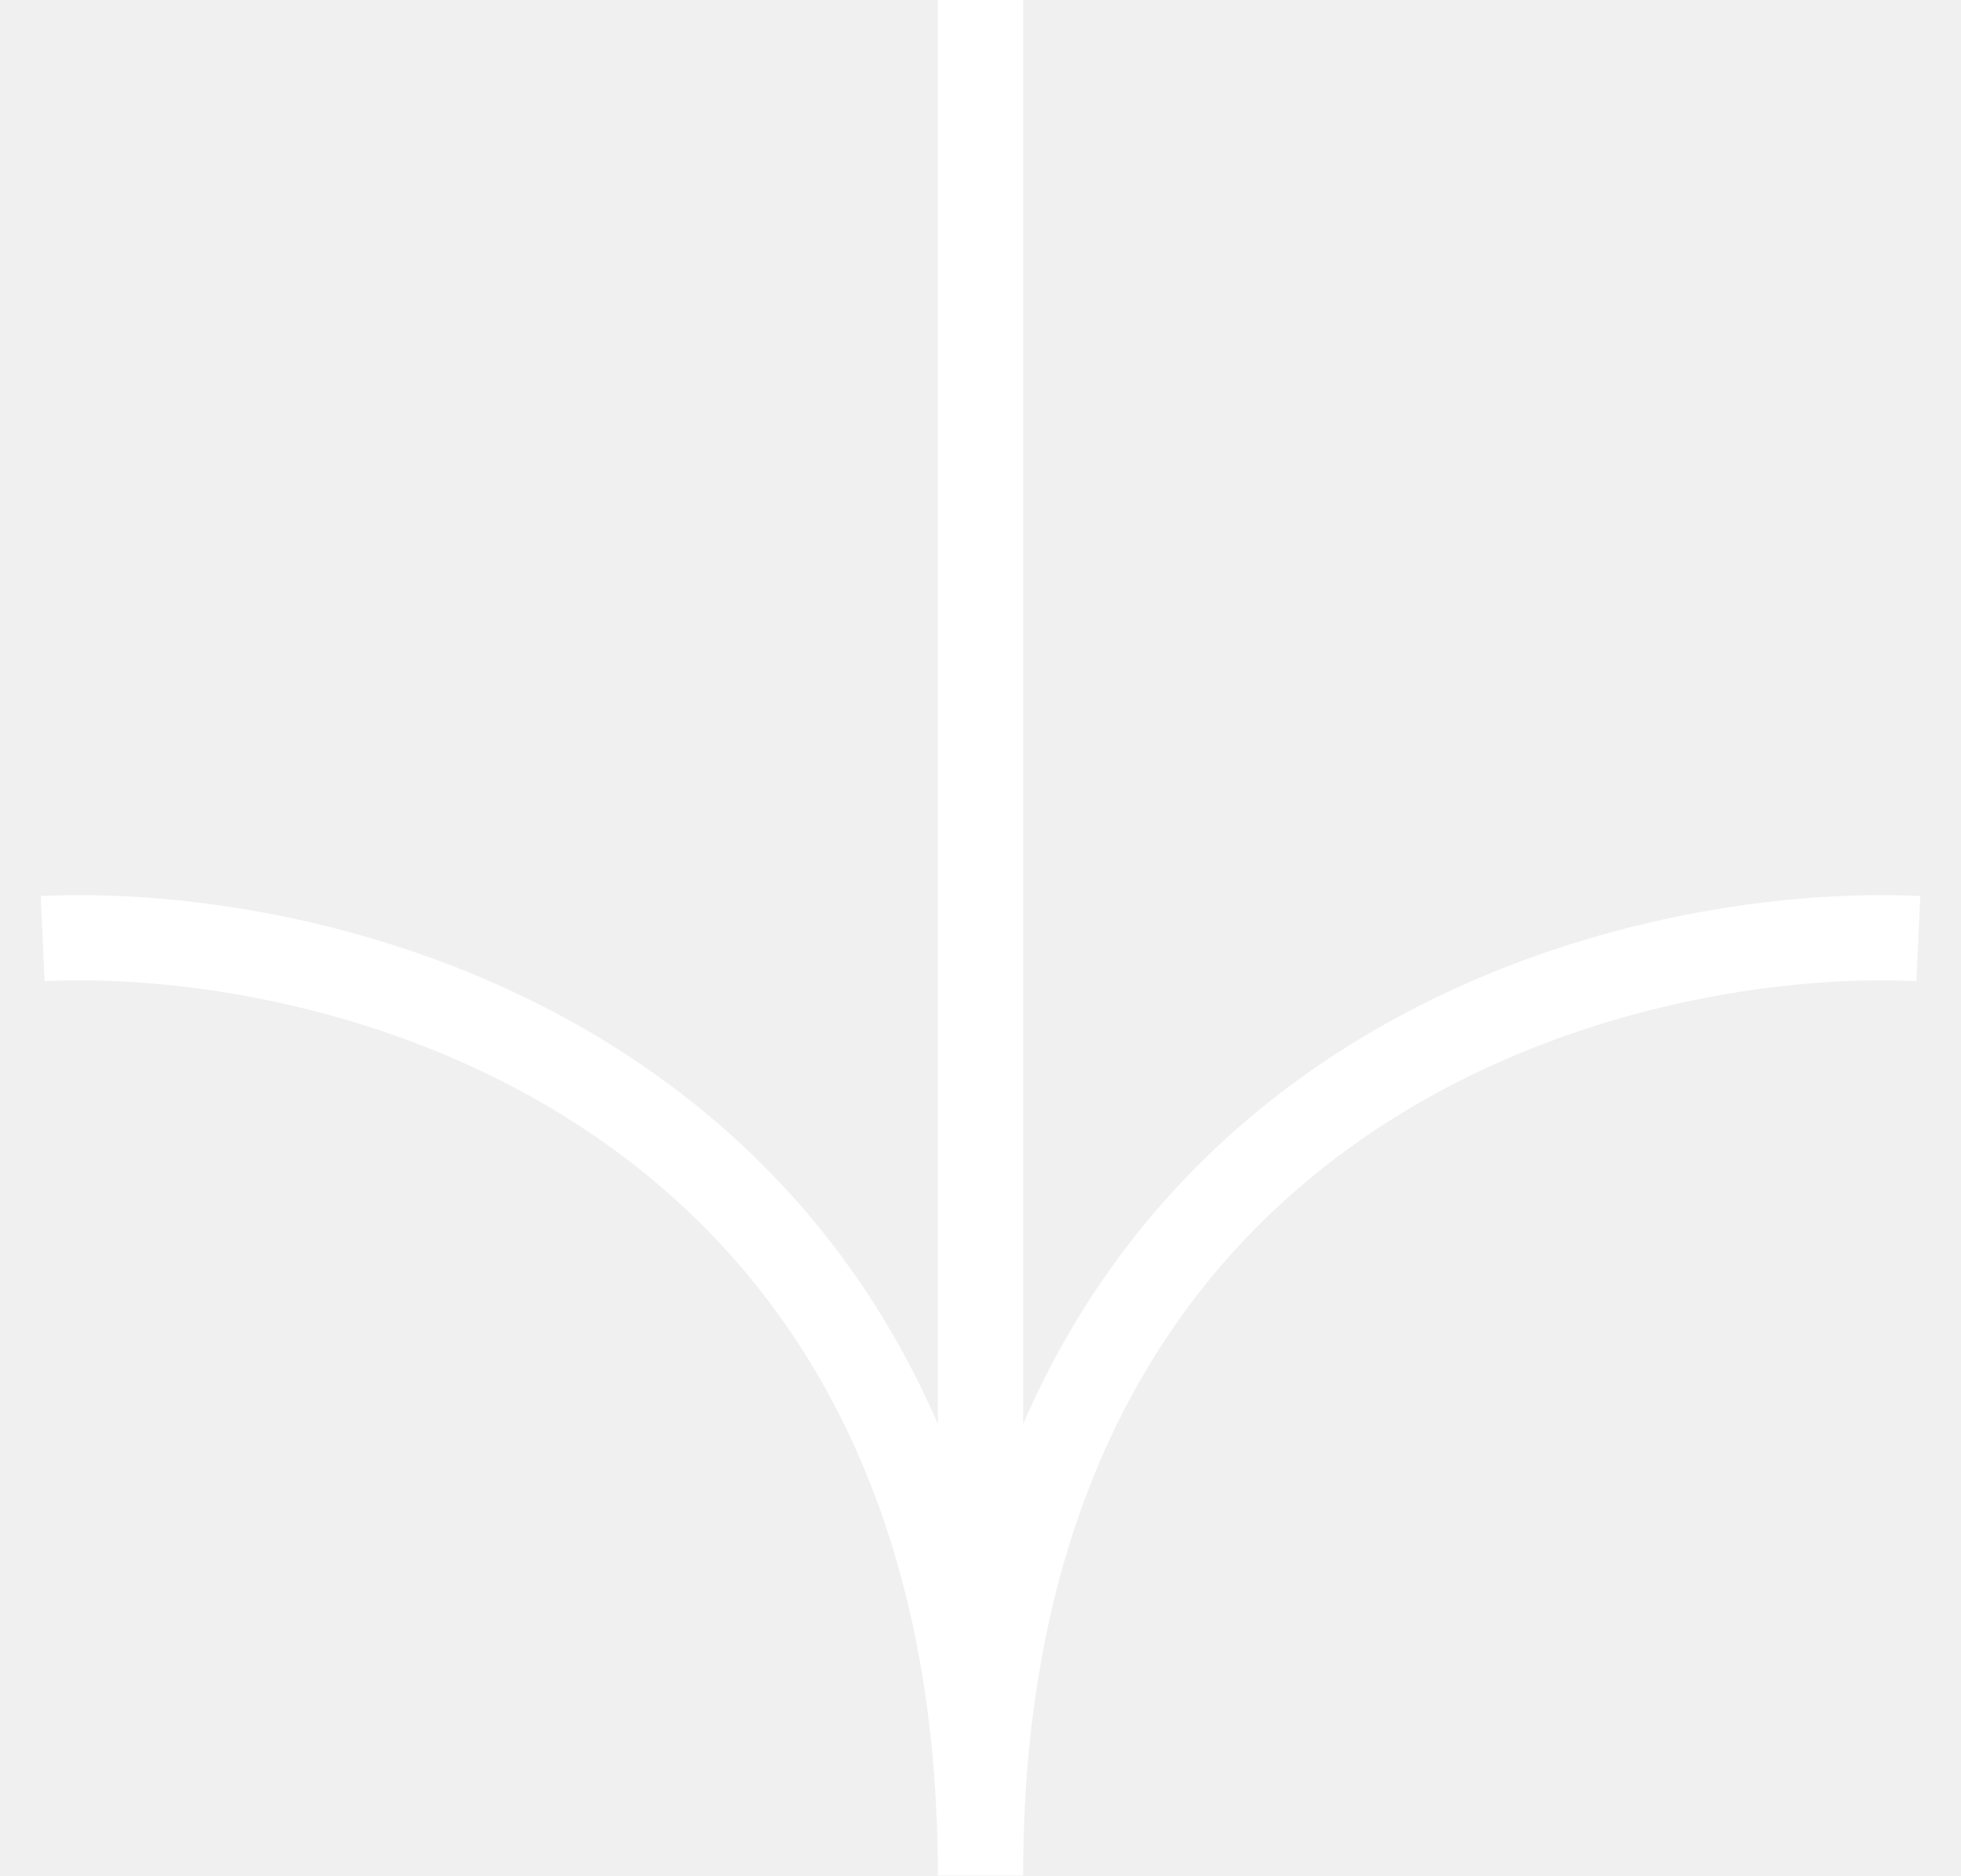
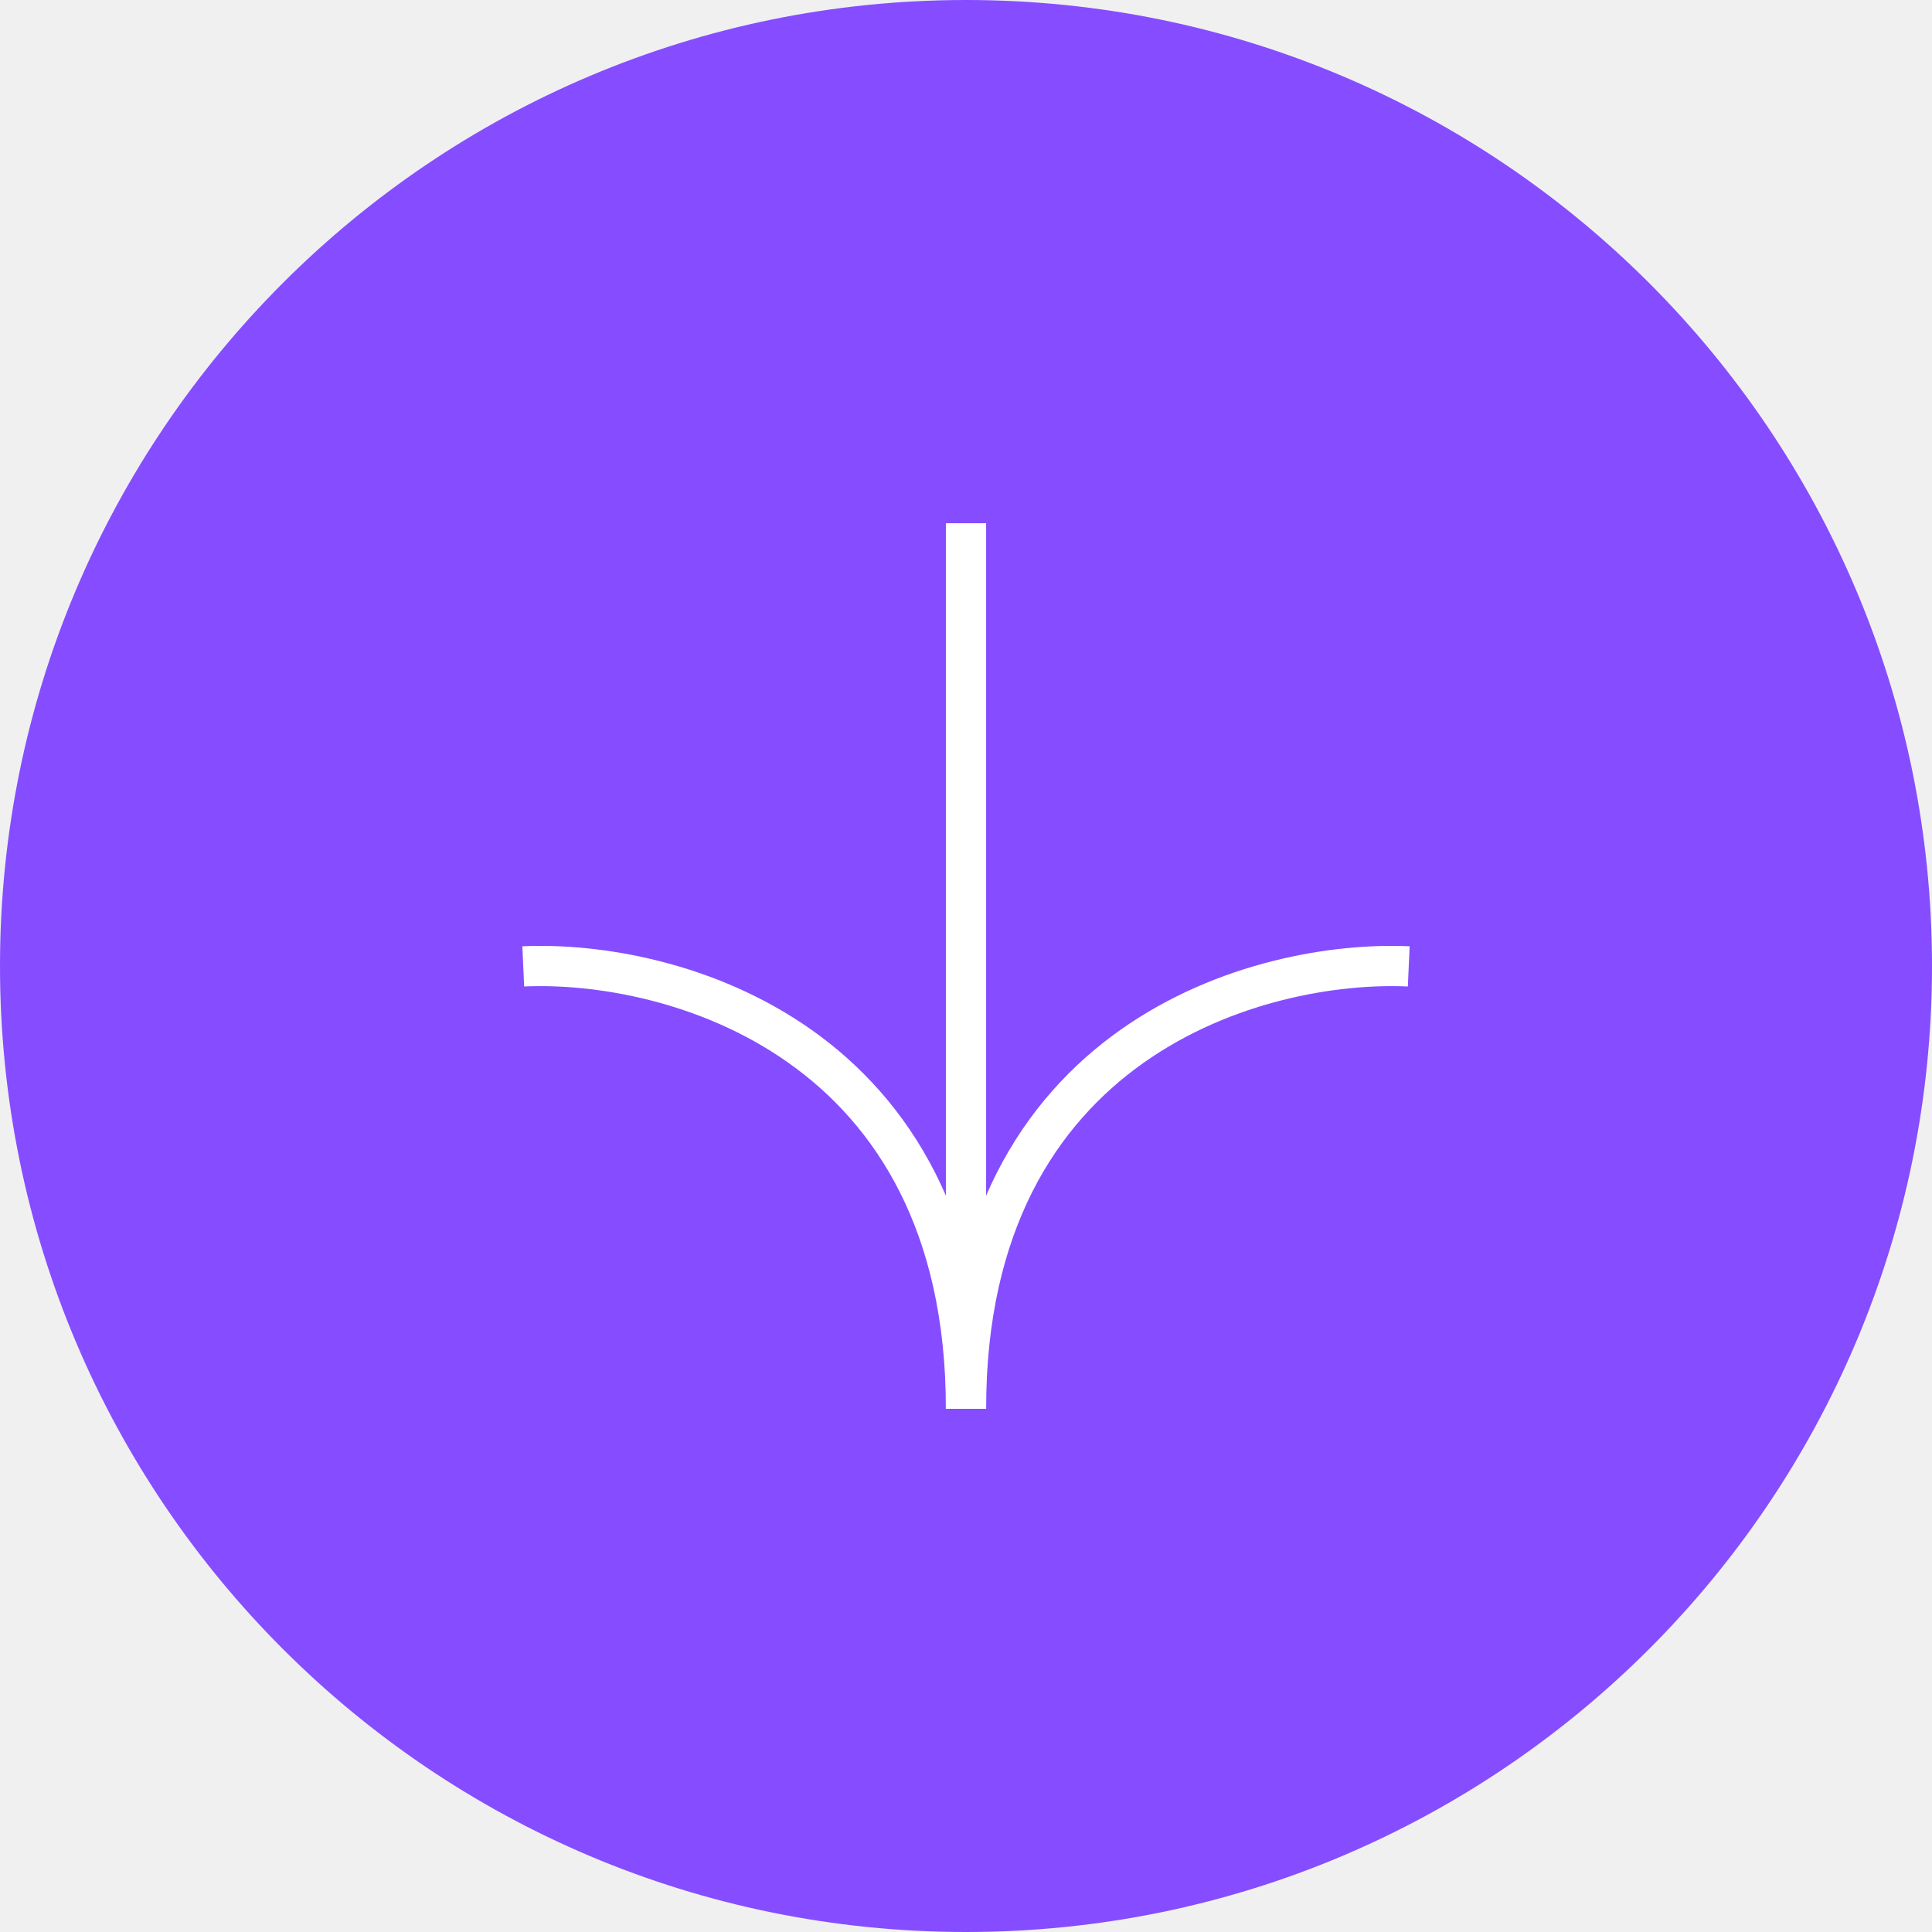
- <svg xmlns="http://www.w3.org/2000/svg" width="46" height="44" viewBox="0 0 46 44">
-   <g fill="none" stroke="#FFF" stroke-width="2">
-     <path d="M1 22.019C8.333 21.686 23 25.616 23 44M23 44V0M45 22.019C37.667 21.686 23 25.616 23 44" />
-   </g>
+ <svg xmlns="http://www.w3.org/2000/svg" width="96" height="96" viewBox="0 0 96 96" fill="none">
+   <rect width="96" height="96" rx="48" fill="#854DFF" />
+   <path d="M26 48.019C33.333 47.686 48 51.616 48 70" stroke="white" stroke-width="2" />
+   <path d="M48 70V26" stroke="white" stroke-width="2" />
+   <path d="M70 48.019C62.667 47.686 48 51.616 48 70" stroke="white" stroke-width="2" />
</svg>
